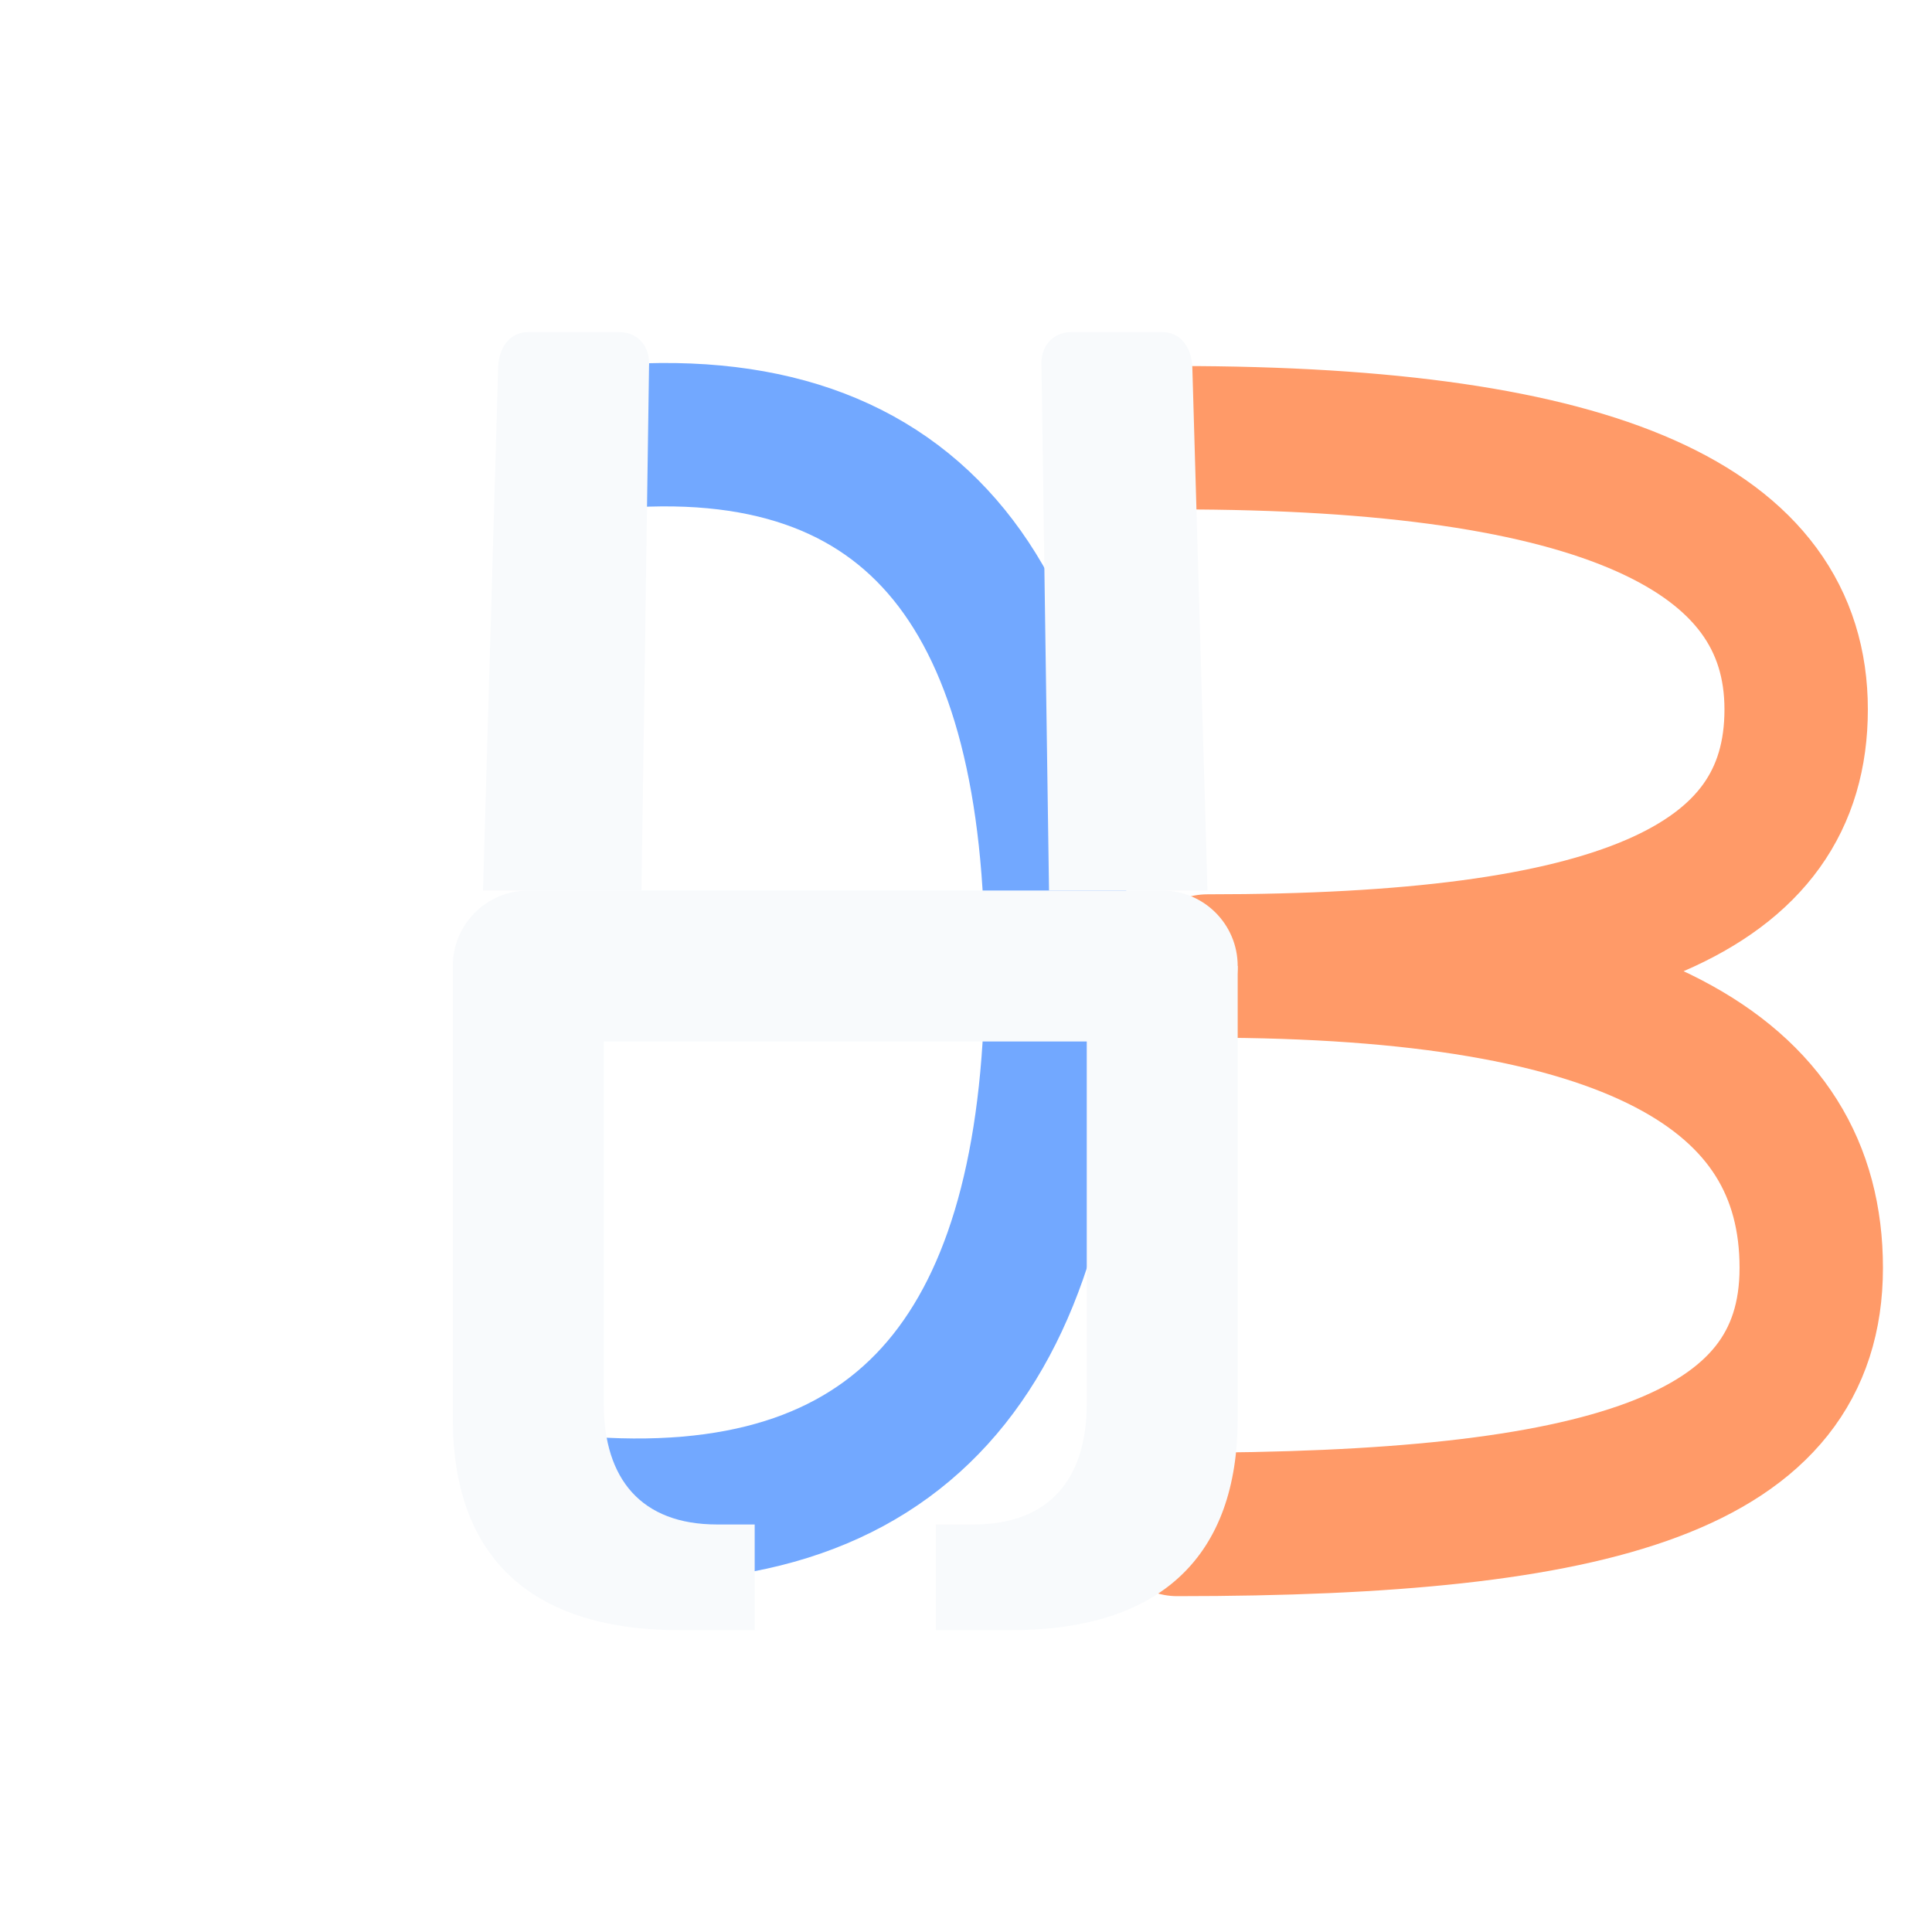
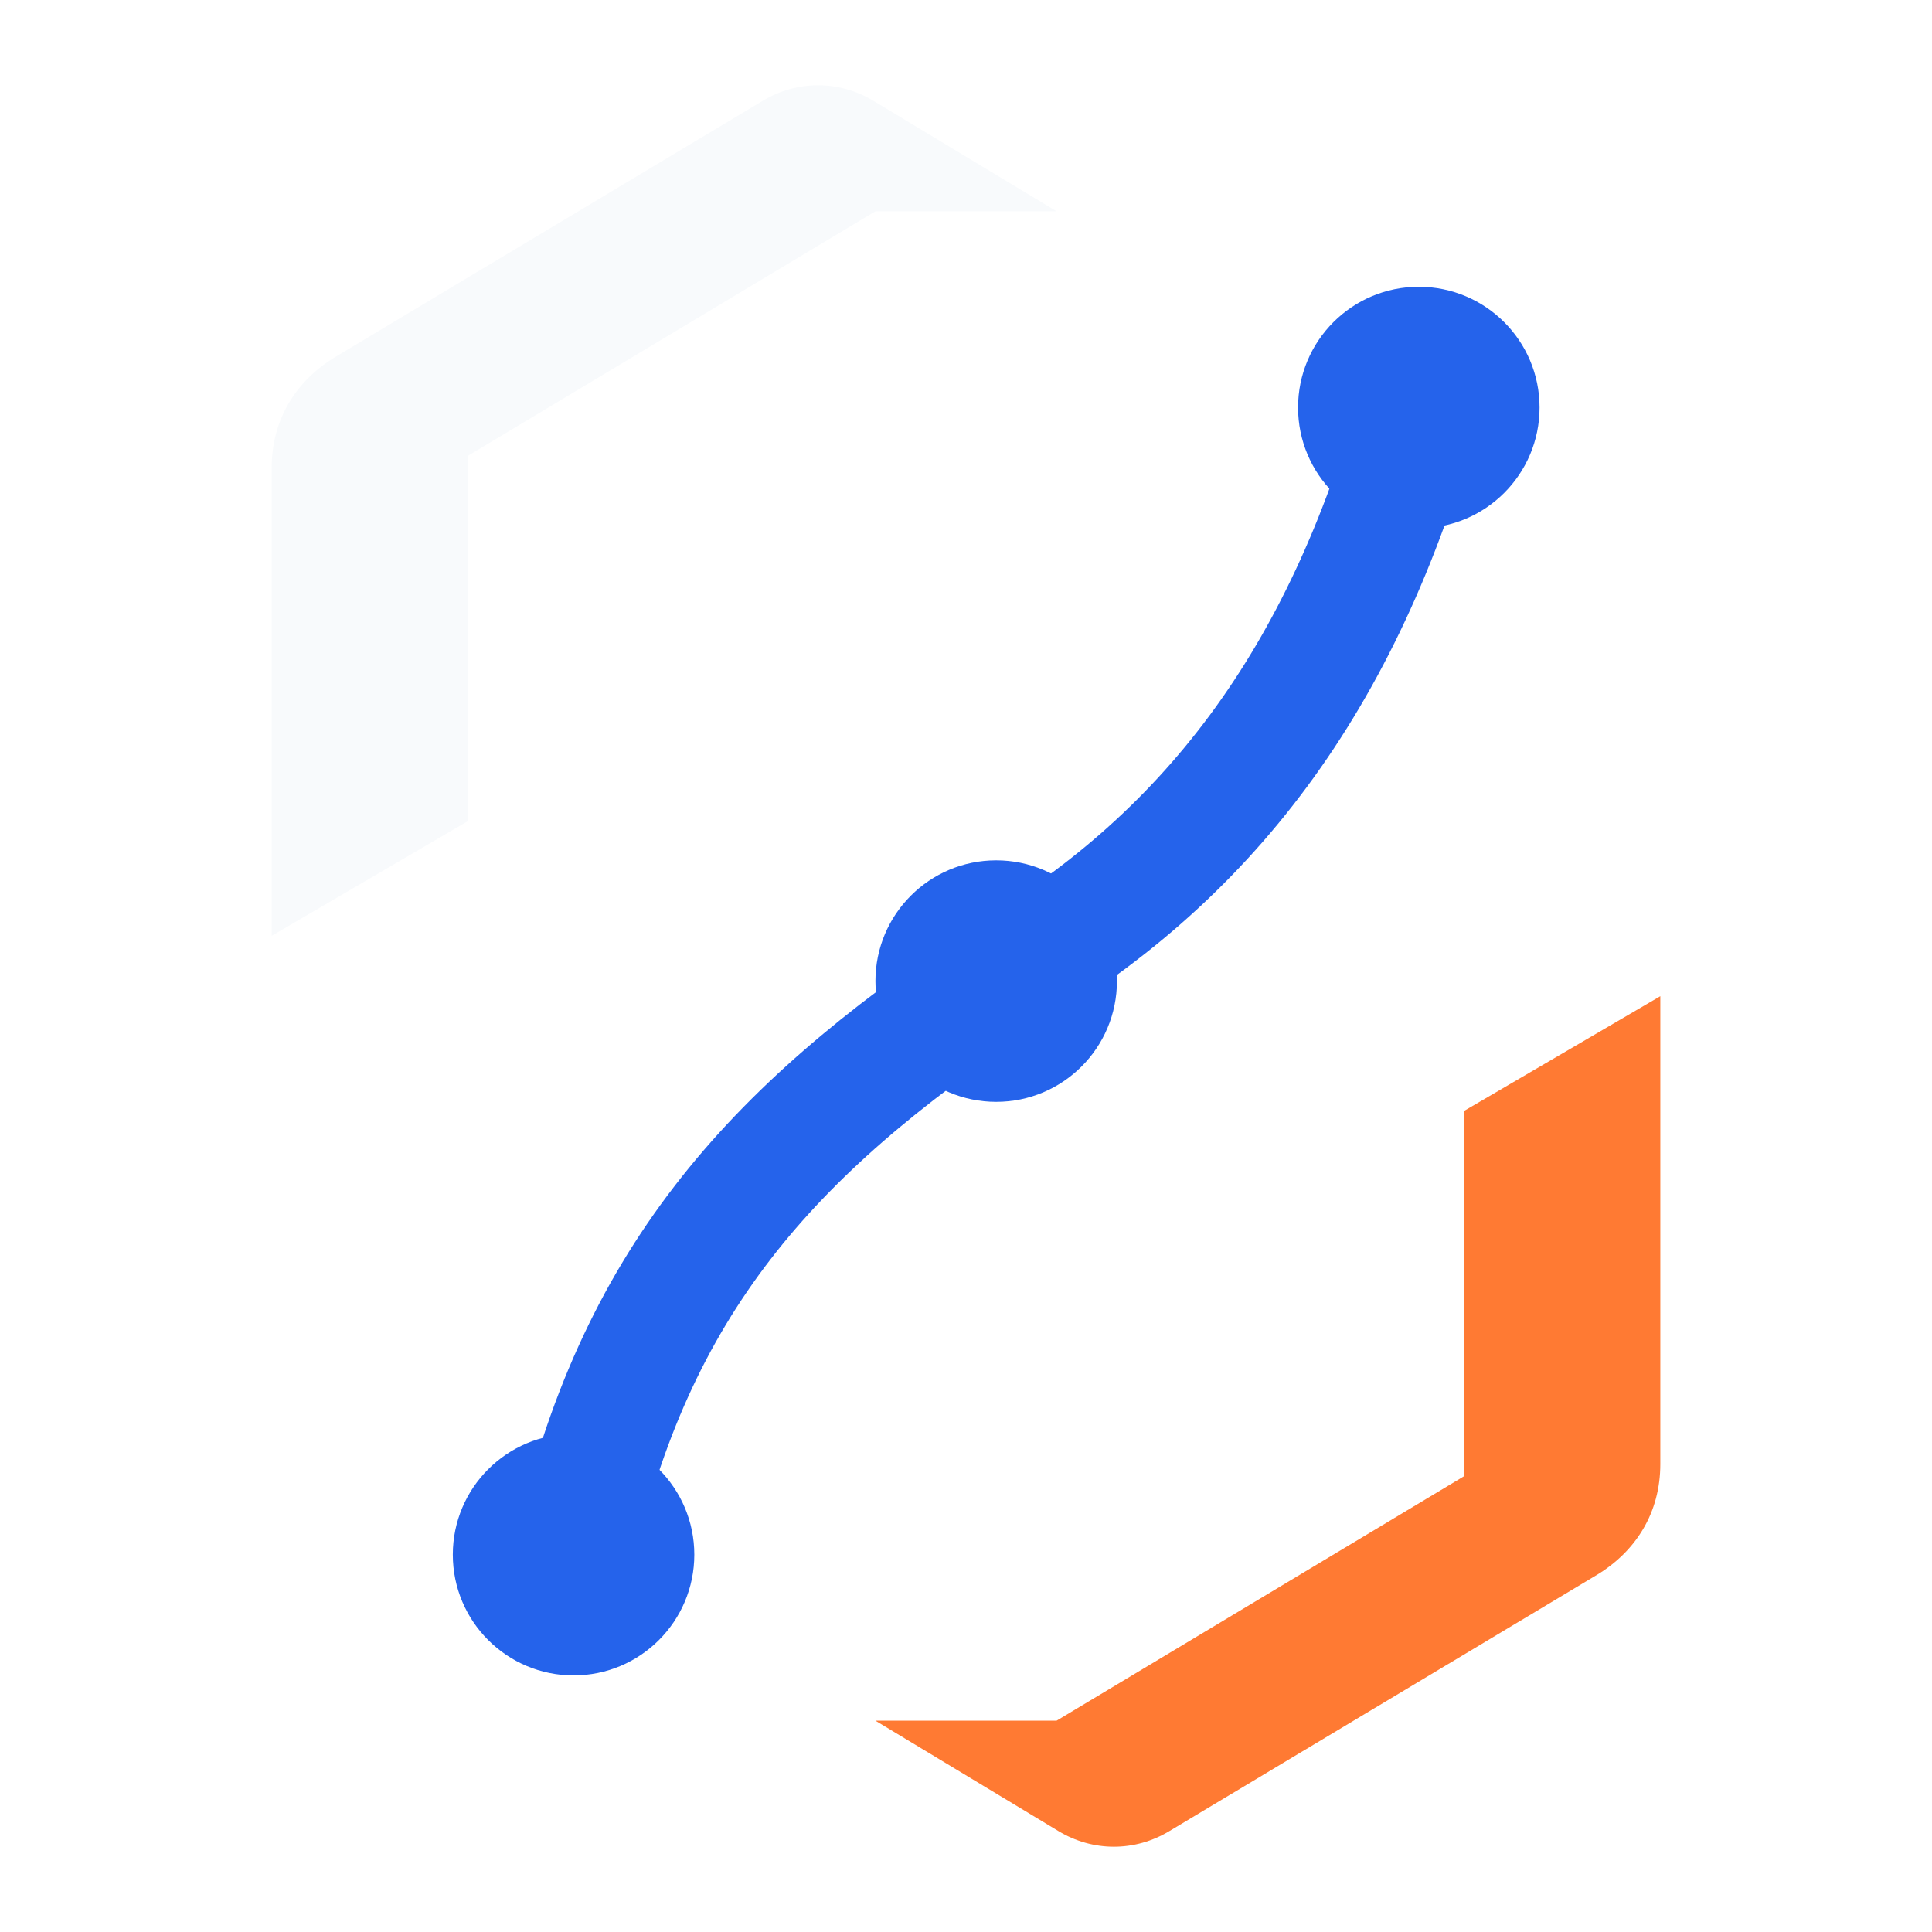
- <svg xmlns="http://www.w3.org/2000/svg" width="128" height="128" viewBox="0 0 128 128" role="img" aria-labelledby="title desc">
-   <path d="M40 29C61 27 70 40 70 64C70 88 61 101 40 100" fill="none" stroke="#72A8FF" stroke-width="9.5" stroke-linecap="round" stroke-linejoin="round" />
-   <path d="M78 29C106 29 119 35 119 47C119 59 107 64 80 64C108 64 120 71 120 84C120 97 106 101 78 101" fill="none" stroke="#FF9A68" stroke-width="9.5" stroke-linecap="round" stroke-linejoin="round" />
-   <g fill="#F8FAFC">
-     <rect x="30" y="59" width="52" height="10" rx="5" />
-     <path d="M30 64H40V93C40 98 42.5 101 47.5 101H50V108H45C35 108 30 103 30 94ZM72 64H82V94C82 103 77 108 67 108H62V101H64.5C69.5 101 72 98 72 93Z" />
-     <path d="M35 22H41C42.3 22 43.1 23 43 24.3L42.5 59H32L33 24.5C33 23 33.8 22 35 22ZM71 22H77C78.2 22 79 23 79 24.5L80 59H69.5L69 24.3C68.9 23 69.7 22 71 22Z" />
-   </g>
+ <svg xmlns="http://www.w3.org/2000/svg" width="64" height="64" viewBox="0 0 128 128" role="img" aria-label="DHB-XR">
+   <path d="M18 62V31C18 27.8 19.6 25.2 22.3 23.6L50.5 6.7C52.8 5.3 55.6 5.3 57.9 6.7L70 14H58L31 30.2V54.4Z" fill="#F8FAFC" />
+   <path d="M110 66V97C110 100.2 108.4 102.8 105.7 104.4L77.5 121.3C75.2 122.7 72.4 122.7 70.1 121.3L58 114H70L97 97.8V73.6Z" fill="#FF7A33" />
+   <path d="M38 103C42 85 51 75 66 65C80 57 89 45 94 27" fill="none" stroke="#2563EB" stroke-width="8" stroke-linecap="round" />
+   <circle cx="38" cy="103" r="8" fill="#2563EB" />
+   <circle cx="66" cy="65" r="8" fill="#2563EB" />
+   <circle cx="94" cy="27" r="8" fill="#2563EB" />
</svg>
